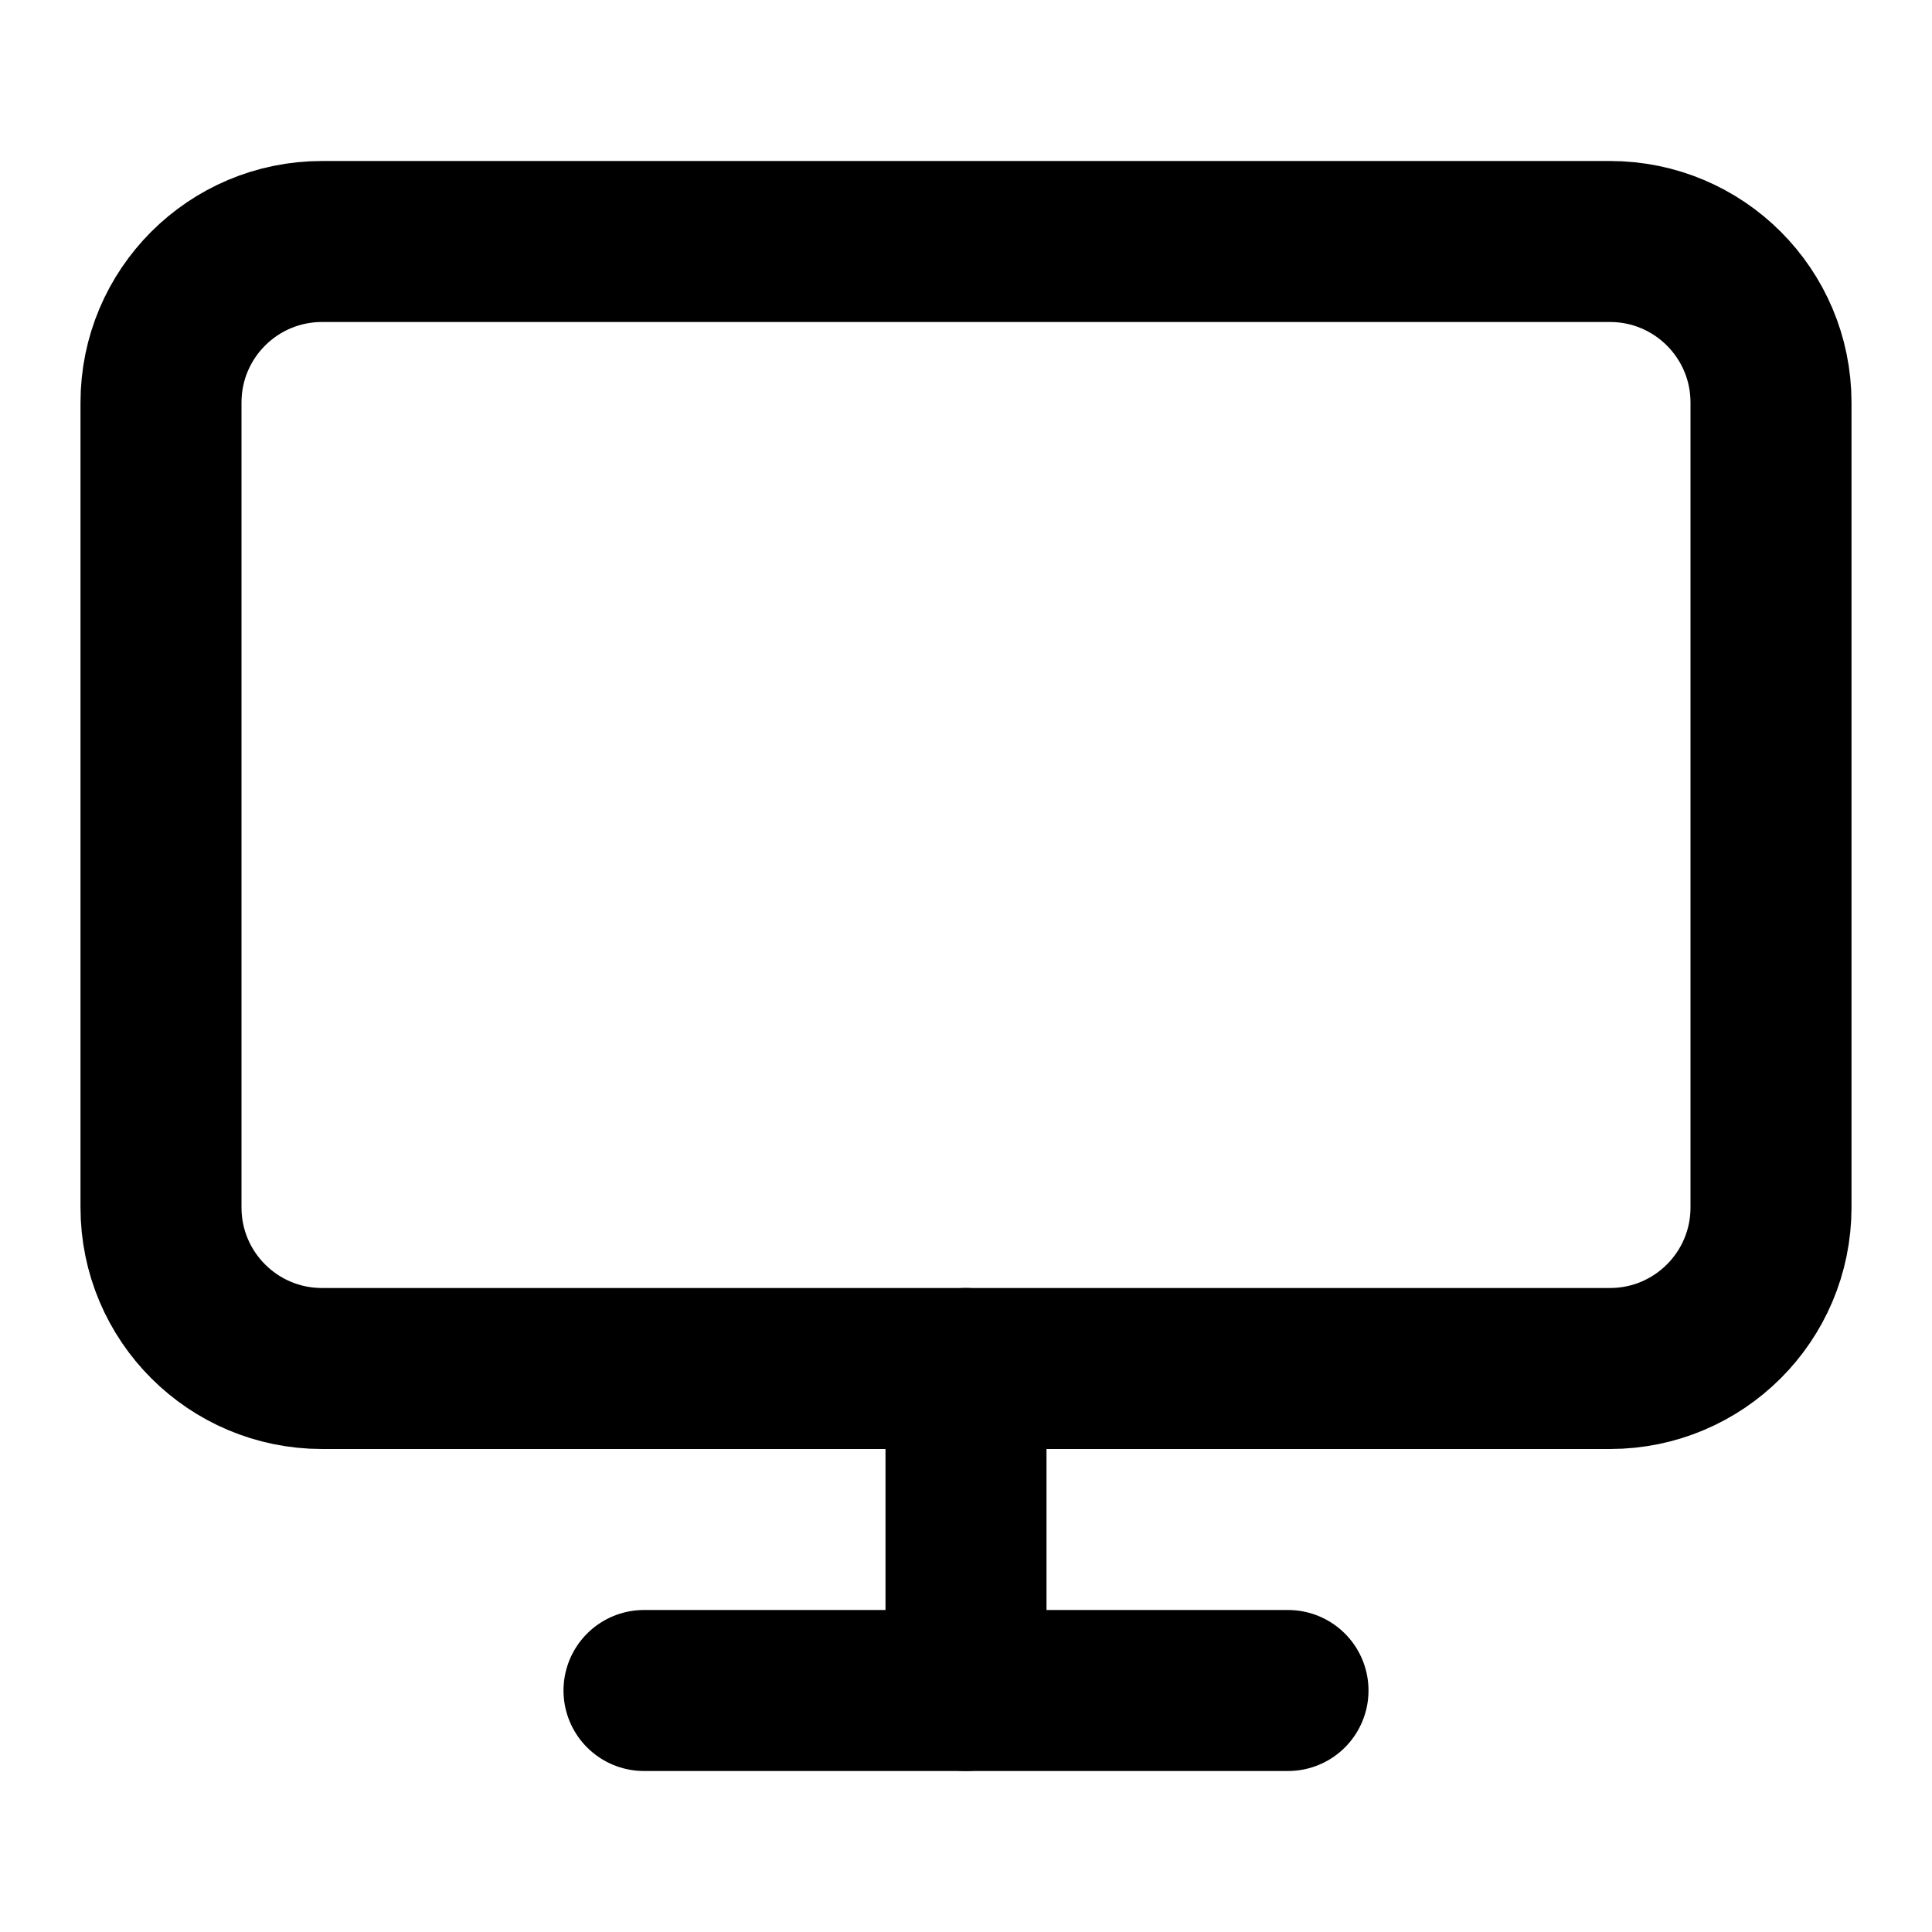
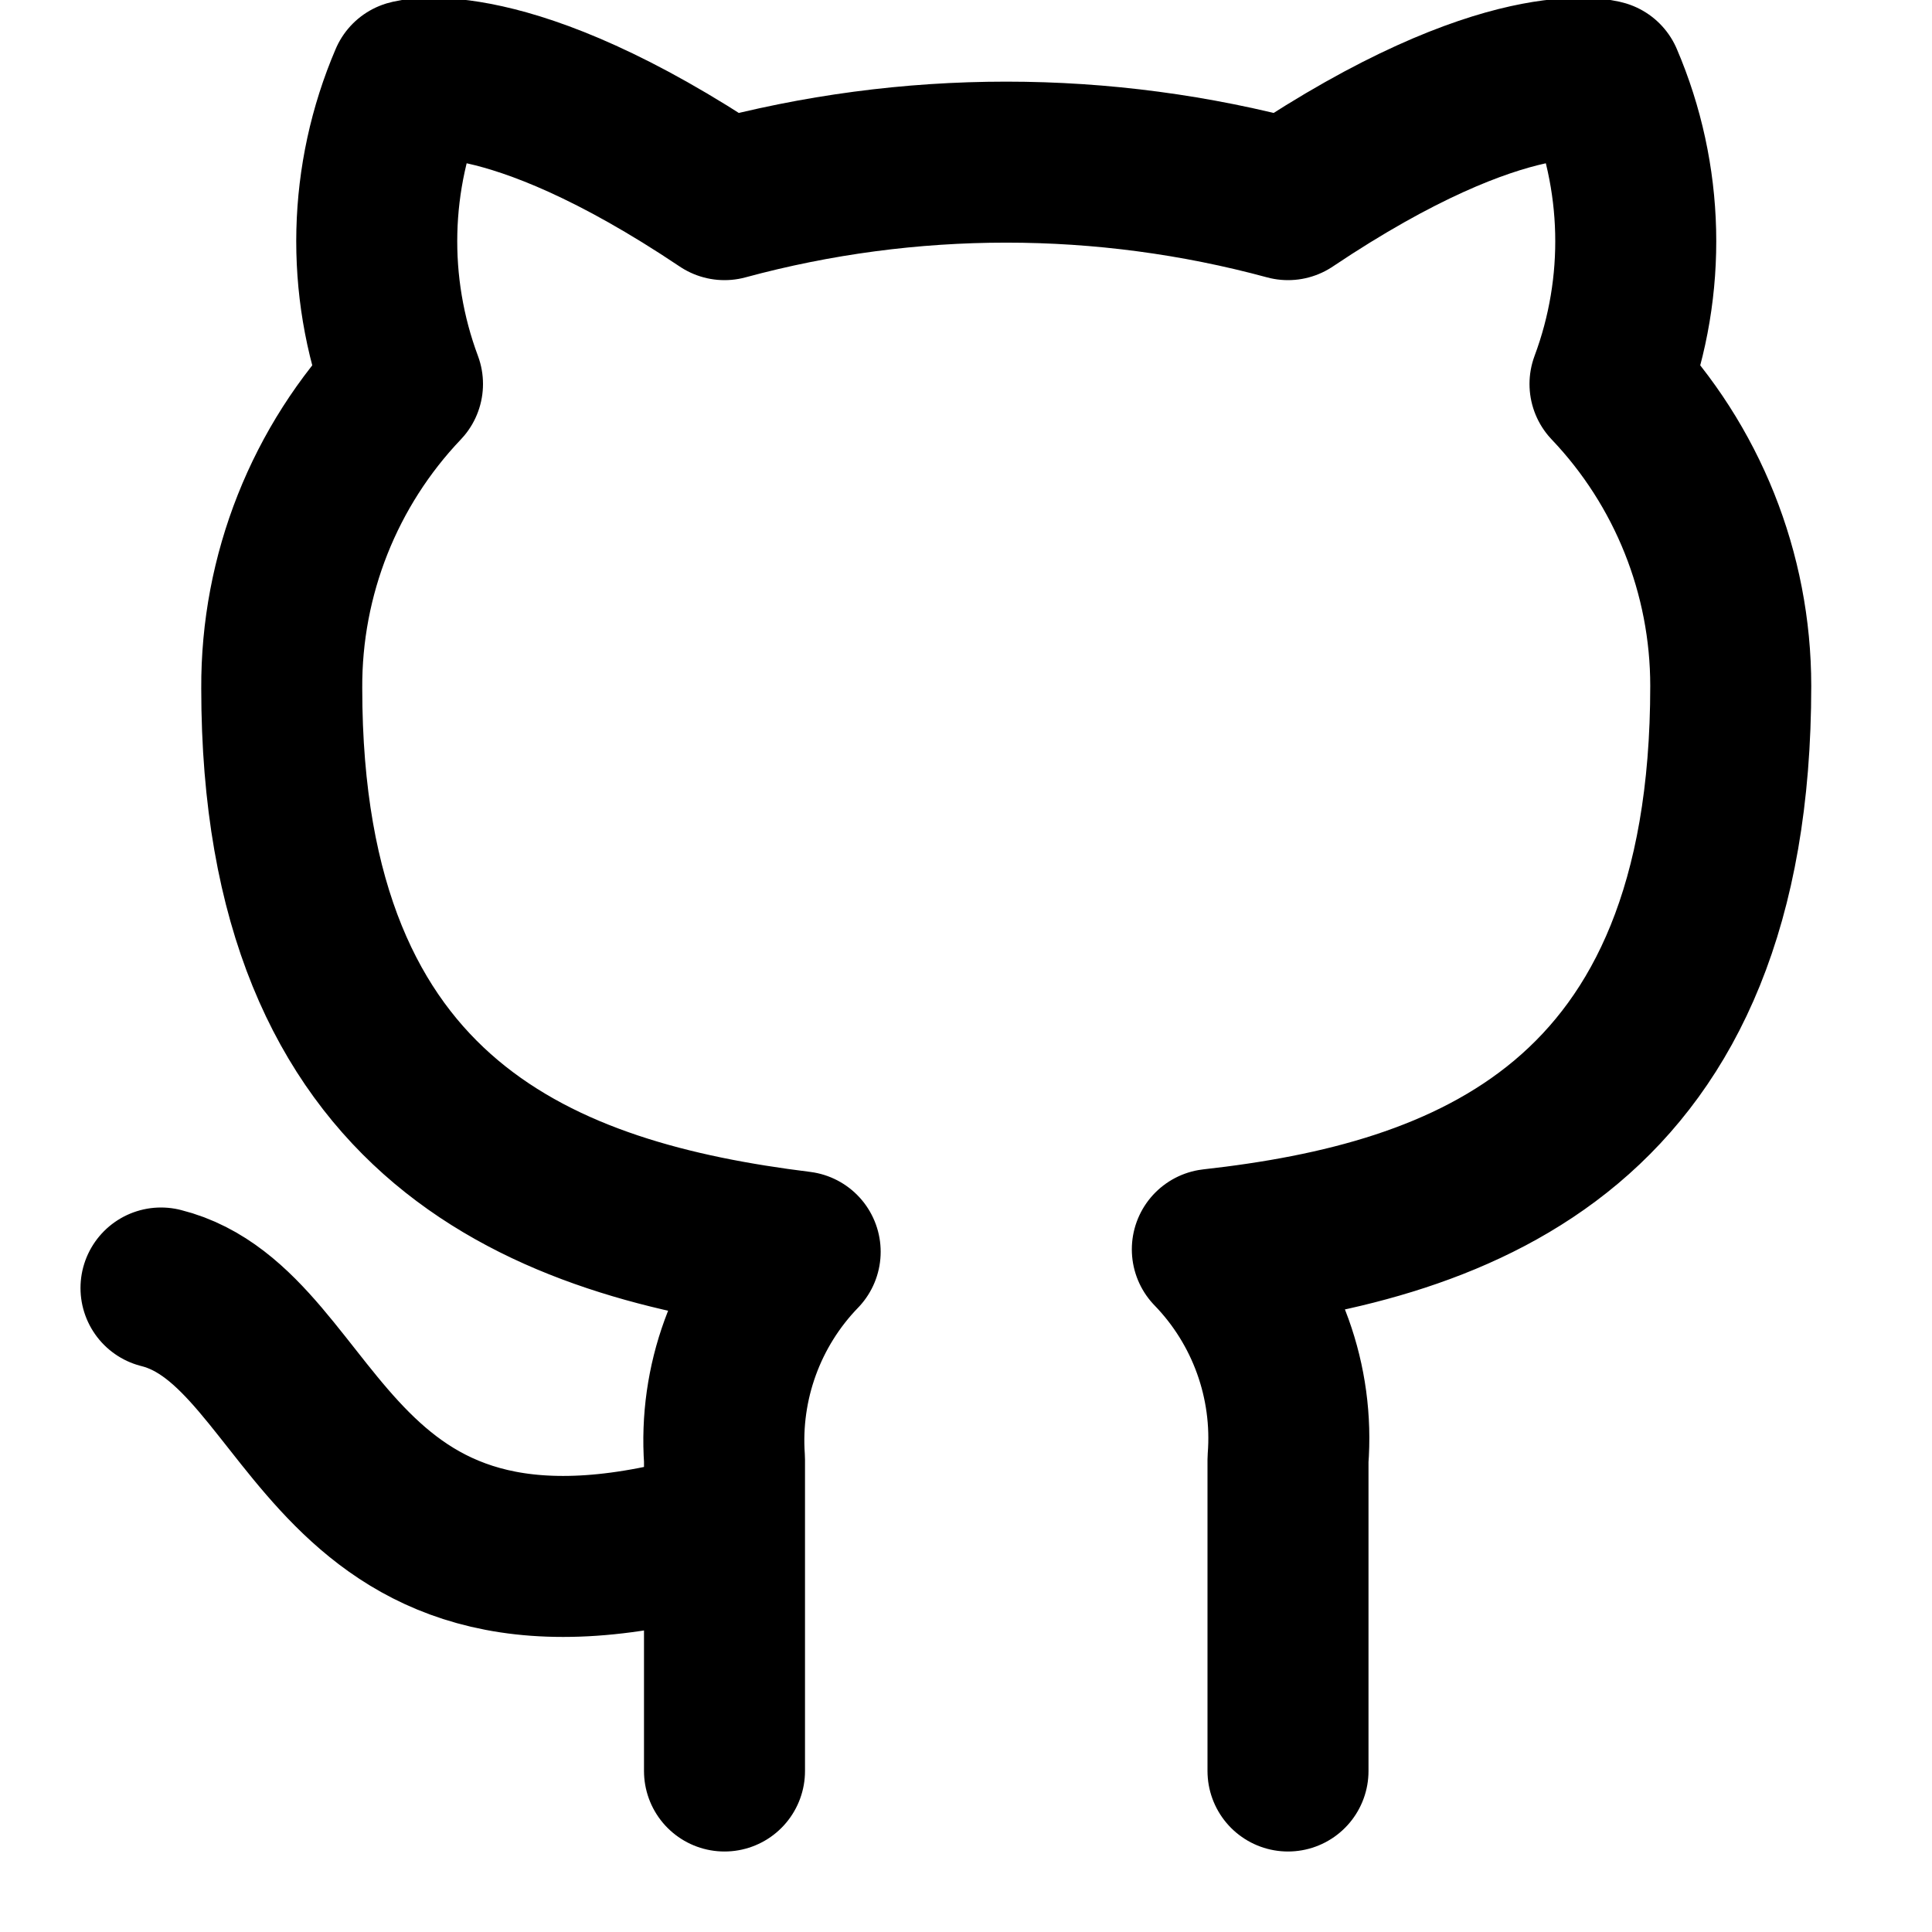
- <svg xmlns="http://www.w3.org/2000/svg" class="feather feather-monitor" fill="none" height="24" stroke="currentColor" stroke-linecap="round" stroke-linejoin="round" stroke-width="2" viewBox="0 0 24 24" width="24">
-   <rect height="14" rx="2" ry="2" width="20" x="2" y="3" />
-   <line x1="8" x2="16" y1="21" y2="21" />
-   <line x1="12" x2="12" y1="17" y2="21" />
+ <svg xmlns="http://www.w3.org/2000/svg" class="feather feather-github" fill="none" height="24" stroke="currentColor" stroke-linecap="round" stroke-linejoin="round" stroke-width="2" viewBox="0 0 24 24" width="24">
+   <path d="M9 19c-5 1.5-5-2.5-7-3m14 6v-3.87a3.37 3.37 0 0 0-.94-2.61c3.14-.35 6.44-1.54 6.44-7A5.44 5.44 0 0 0 20 4.77 5.07 5.07 0 0 0 19.91 1S18.73.65 16 2.48a13.38 13.38 0 0 0-7 0C6.27.65 5.09 1 5.09 1A5.07 5.07 0 0 0 5 4.77a5.44 5.44 0 0 0-1.5 3.78c0 5.42 3.3 6.61 6.44 7A3.37 3.37 0 0 0 9 18.13V22" />
</svg>
